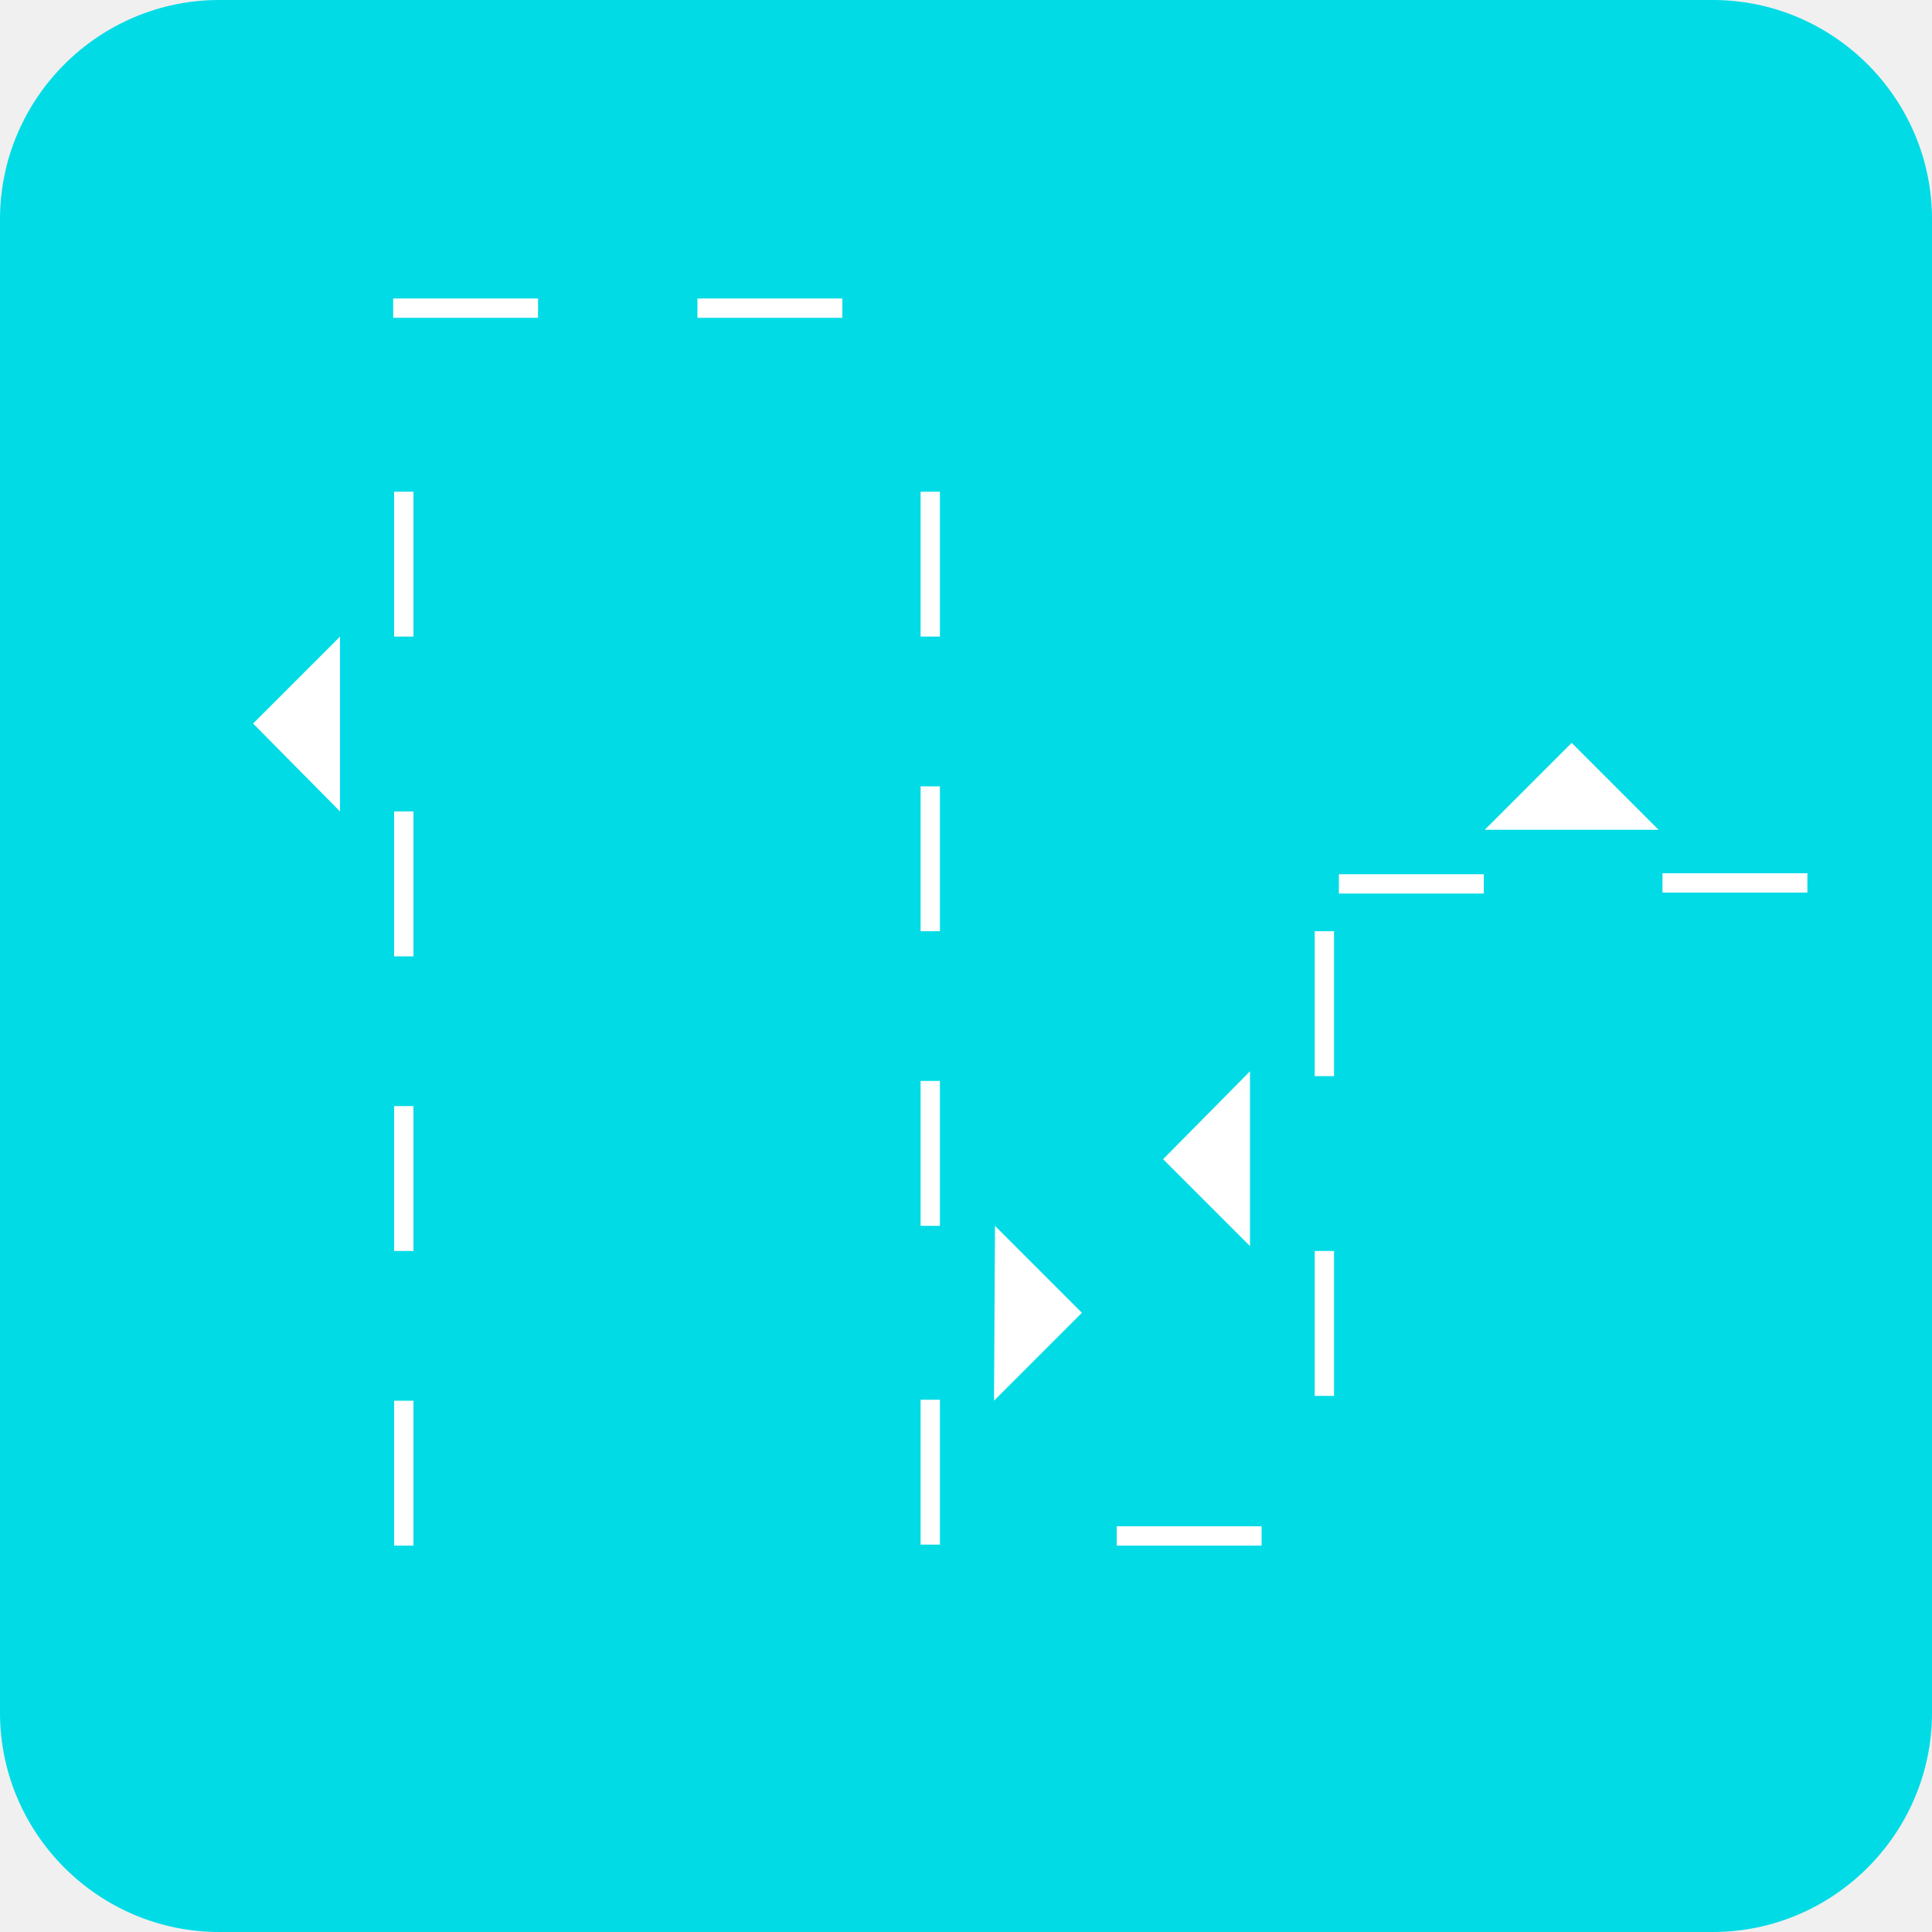
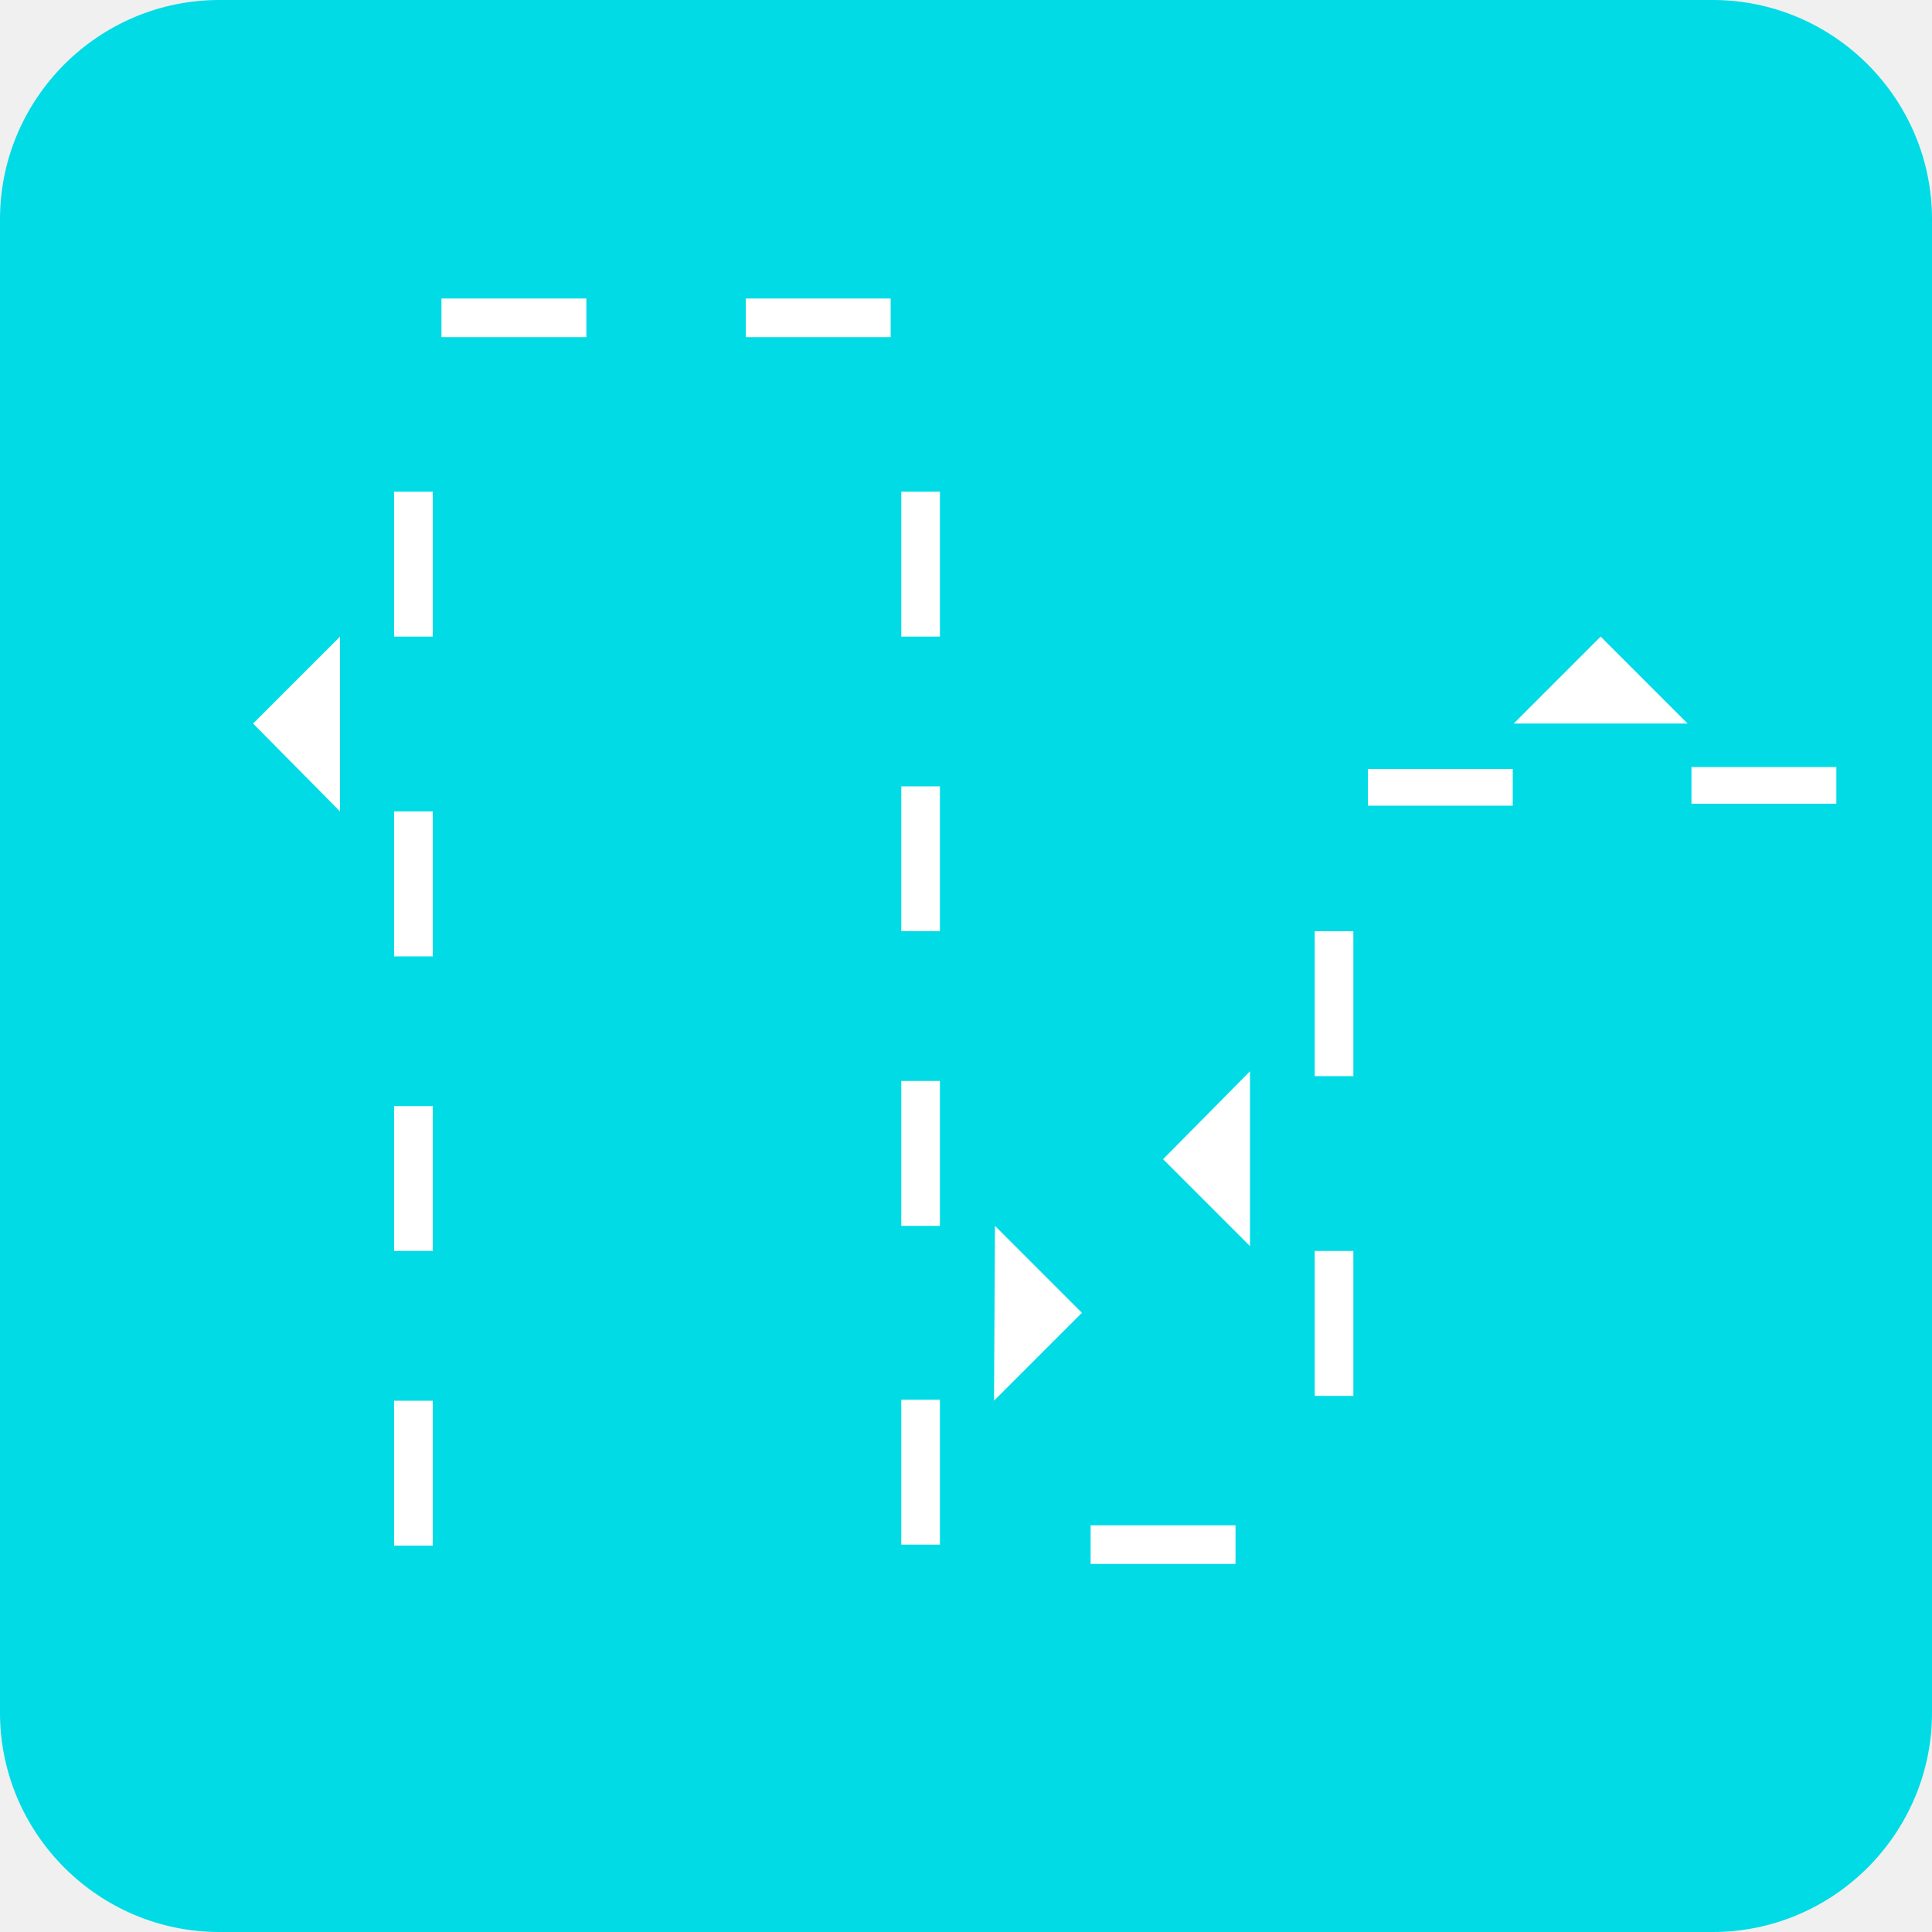
- <svg xmlns="http://www.w3.org/2000/svg" version="1.1" id="Calque_1" x="0" y="0" viewBox="0 0 200 200" xml:space="preserve">
-   <style>.st1{fill:#fff}</style>
-   <path d="M177.3 200H22.7C10.2 200 0 189.8 0 177.3V22.7C0 10.2 10.2 0 22.7 0h154.6C189.8 0 200 10.2 200 22.7v154.6c0 12.5-10.2 22.7-22.7 22.7z" fill="#00dbe5" />
-   <path class="st1" d="M40.8 145h2v15h-2v-15zm-5.6-79.1l-9 9 9 9.1V65.9zm5.6 48.6h2v15h-2v-15zm0-30.5h2v15h-2V84zm0-33.1h2v15h-2v-15zM55.7 30.9v2h-15v-2h15zM97.3 65.9h-2v-15h2v15zM102.9 145l9.1-9.1-9-9-.1 18.1zM97.3 96.4h-2v-15h2v15zM97.3 126.9h-2v-15h2v15zM97.3 159.9h-2v-15h2v15zM87.2 30.9v2h-15v-2h15zM130.6 158v2h-15v-2h15zM129.4 110.9l-9 9.1 9 9v-18.1zm6.7 18.6h2v15h-2v-15zm0-33.1h2v15h-2v-15zM153.6 90.5v2h-15v-2h15zM187.1 90.4v2h-15v-2h15zM171.7 85.9l-9-9-9 9h18z" />
+ <svg xmlns="http://www.w3.org/2000/svg" version="1.1" id="Calque_1" x="0px" y="0px" viewBox="0 0 200 200" style="enable-background:new 0 0 200 200;" xml:space="preserve">
+   <style type="text/css">
+ 	.st0{fill:#00DBE5;}
+ 	.st1{fill:#FFFFFF;}
+ </style>
+   <path class="st0" d="M177.3,200H22.7C10.2,200,0,189.8,0,177.3V22.7C0,10.2,10.2,0,22.7,0h154.6C189.8,0,200,10.2,200,22.7v154.6  C200,189.8,189.8,200,177.3,200z" />
+   <path class="st1" d="M40.8,145h4v15h-4V145z M35.2,65.9l-9,9l9,9.1V65.9z M40.8,114.5h4v15h-4V114.5z M40.8,84h4v15h-4V84z   M40.8,50.9h4v15h-4V50.9z M60.7,30.9v4h-15v-4C45.7,30.9,60.7,30.9,60.7,30.9z M97.3,65.9h-4v-15h4V65.9z M102.9,145l9.1-9.1l-9-9  L102.9,145z M97.3,96.4h-4v-15h4V96.4z M97.3,126.9h-4v-15h4V126.9z M97.3,159.9h-4v-15h4V159.9z M92.2,30.9v4h-15v-4  C77.2,30.9,92.2,30.9,92.2,30.9z M127.9,157.9v4h-15v-4H127.9z M129.4,110.9l-9,9.1l9,9V110.9z M136.1,129.5h4v15h-4V129.5z   M136.1,96.4h4v15h-4V96.4z M156.6,79.6v3.8h-15v-3.8H156.6z M190.1,79.4v3.8h-15v-3.8H190.1z M174.7,74.9l-9-9l-9,9H174.7z" />
</svg>
